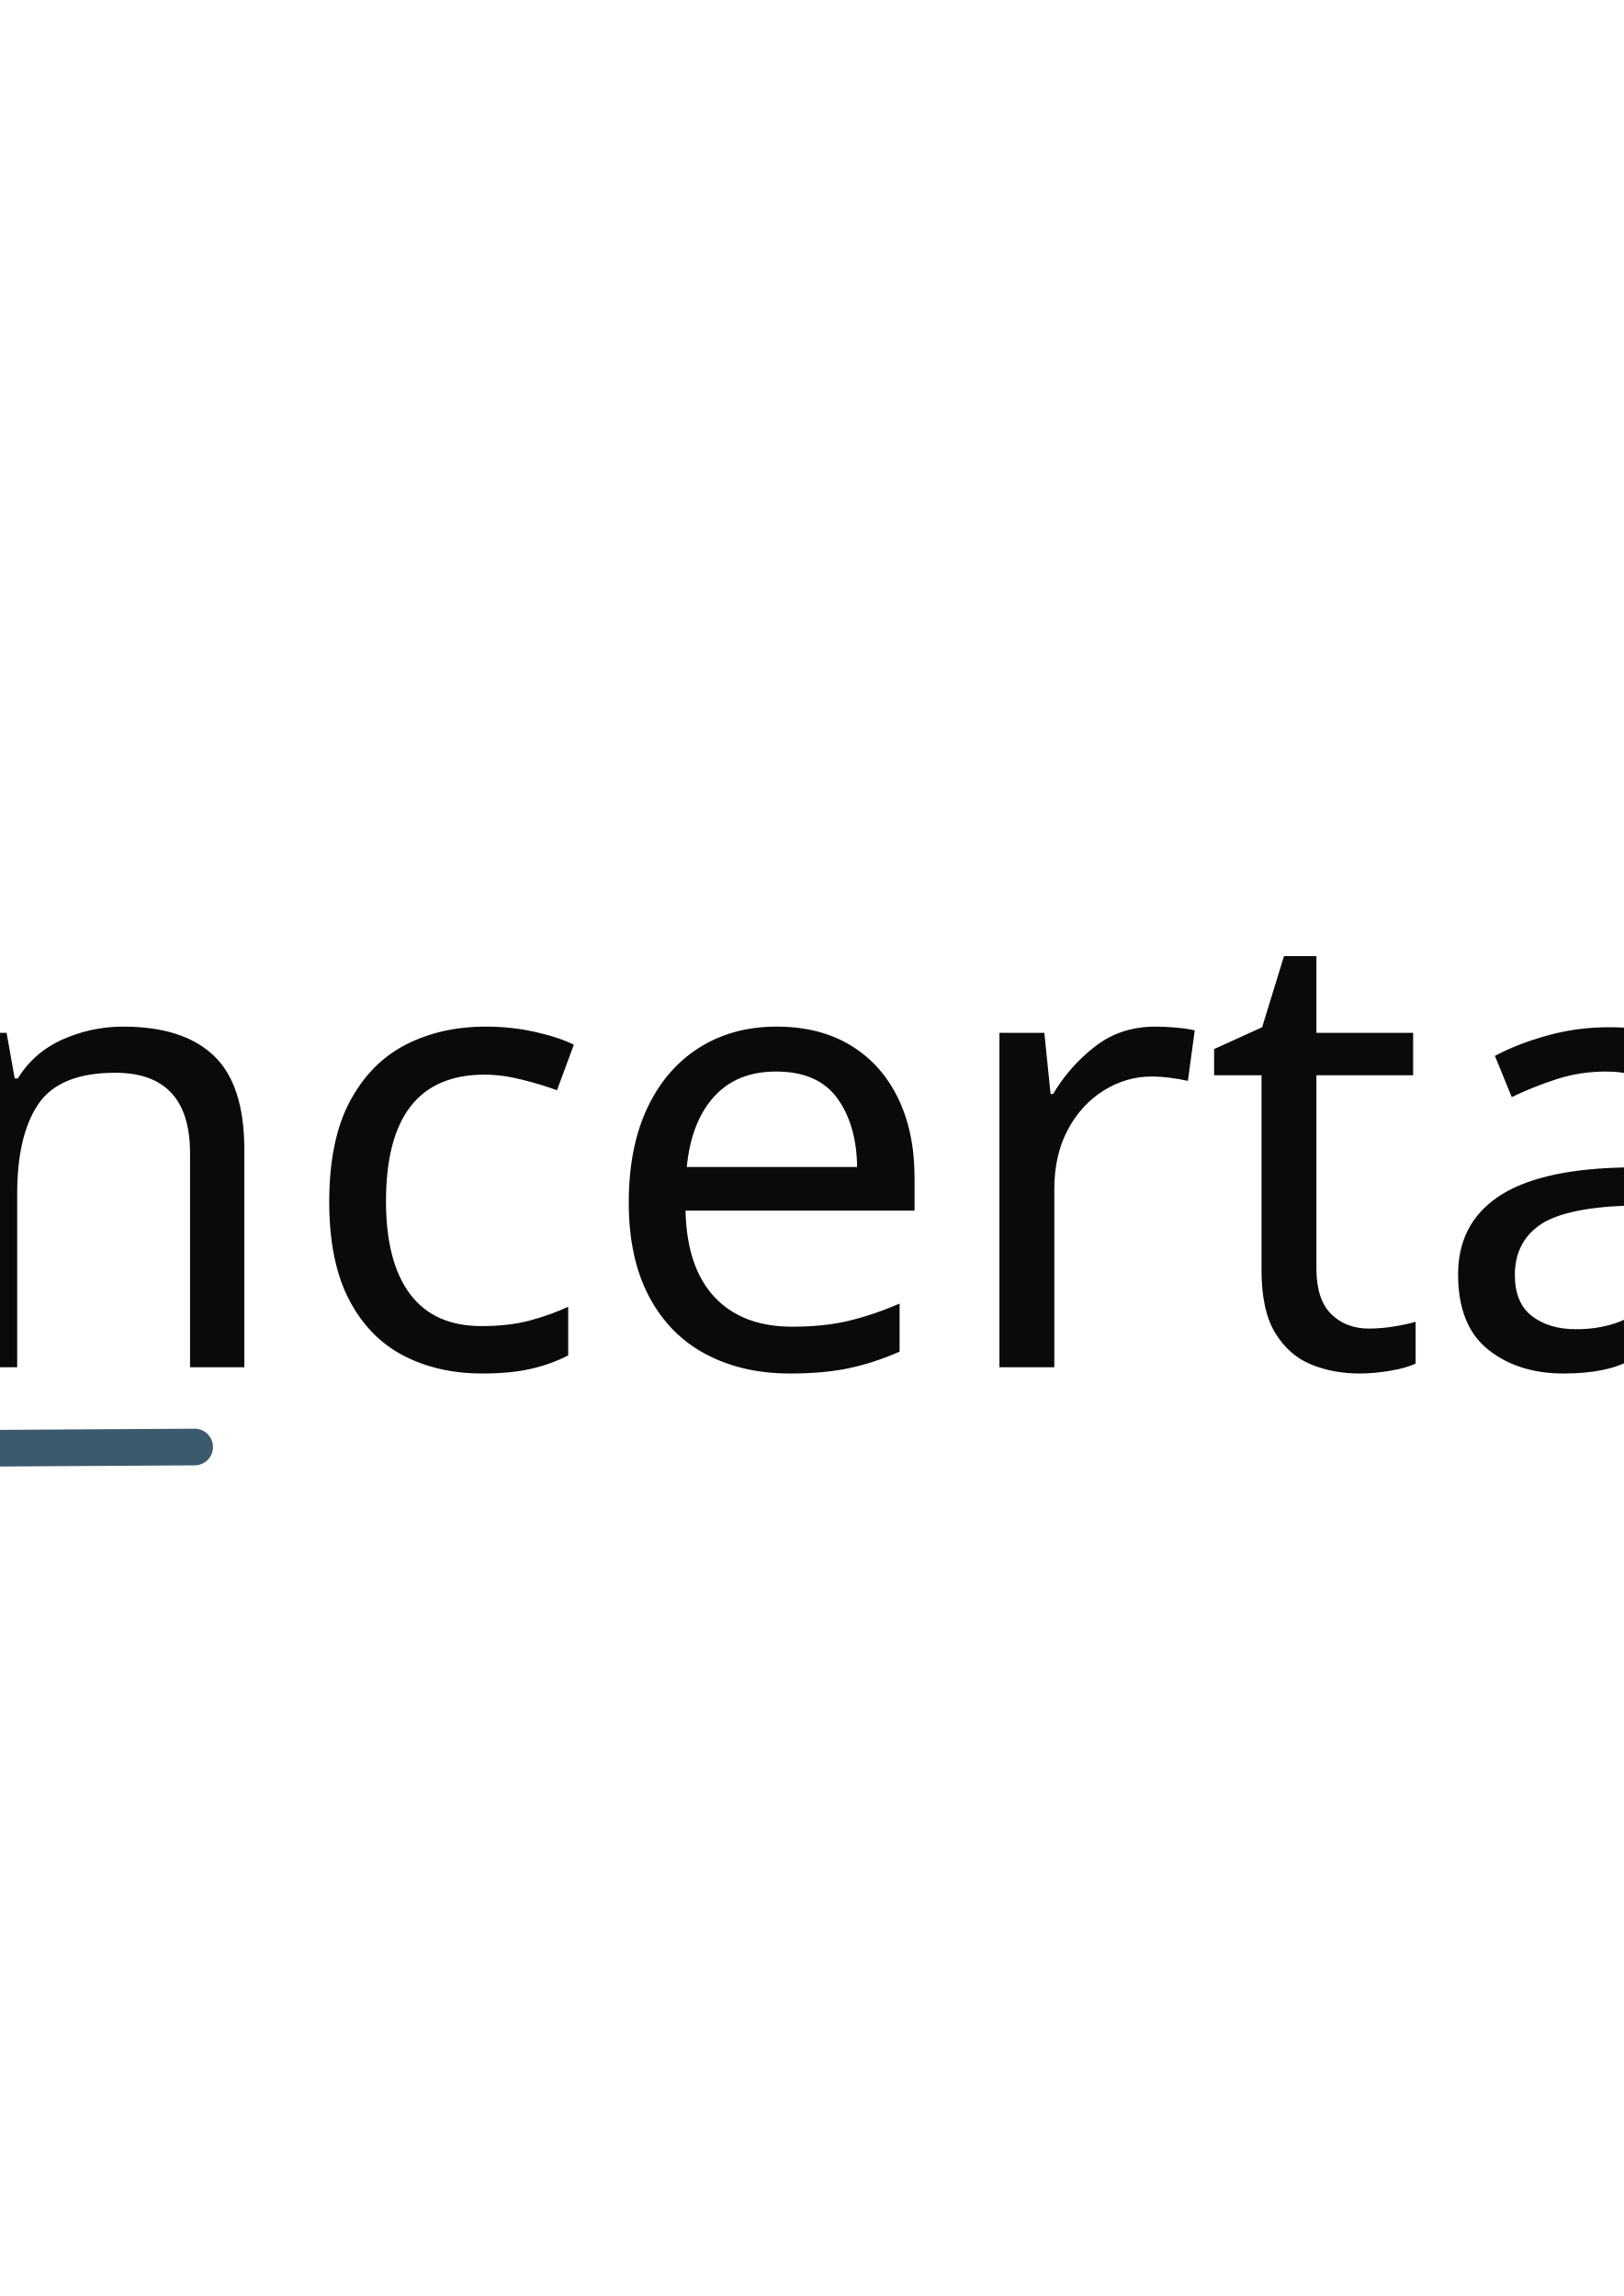
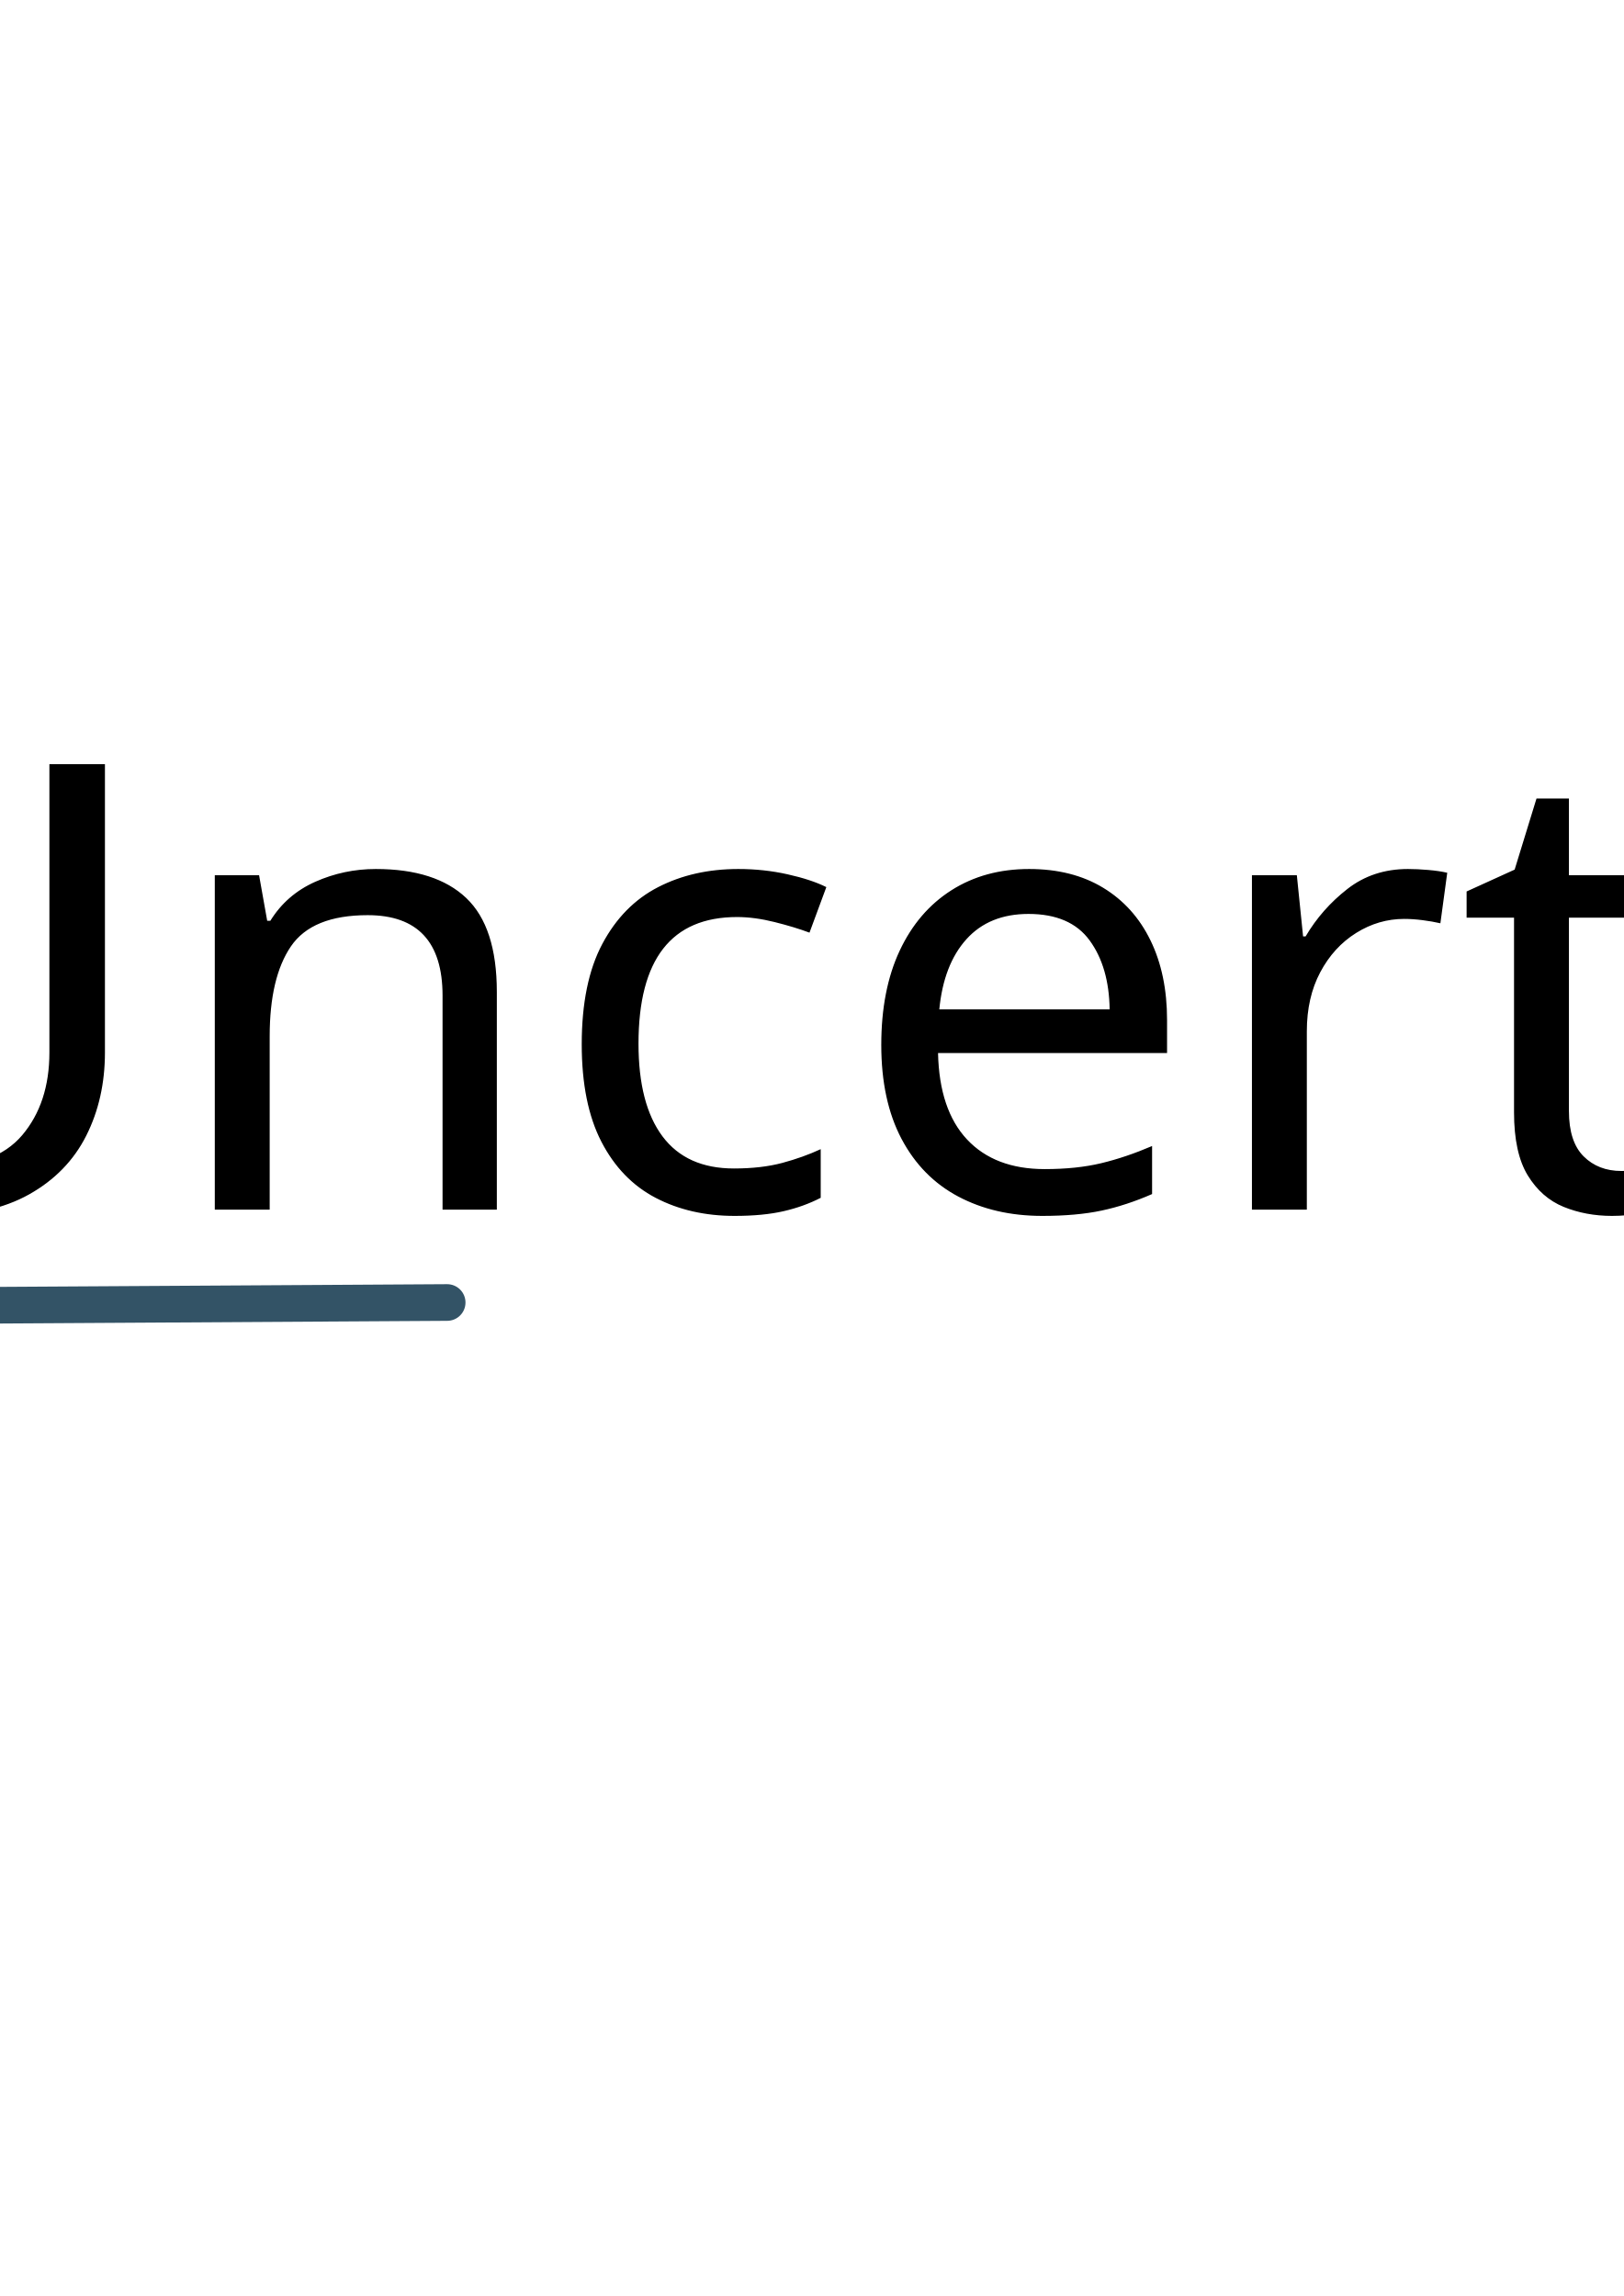
<svg xmlns="http://www.w3.org/2000/svg" width="210mm" height="297mm" viewBox="0 0 744.094 1052.362" id="svg17562" version="1.1">
  <defs id="defs17564" />
  <g id="layer1">
-     <text id="text4382-82-2-19-5-4" y="626.685" x="-250.639" style="font-style:normal;font-variant:normal;font-weight:normal;font-stretch:normal;font-size:285.976px;line-height:125%;font-family:Ubuntu;-inkscape-font-specification:'Ubuntu, Normal';text-align:start;letter-spacing:0px;word-spacing:0px;writing-mode:lr-tb;text-anchor:start;display:inline;opacity:0.96;fill:#000000;fill-opacity:1;stroke:none;stroke-width:1;stroke-linecap:butt;stroke-linejoin:miter;stroke-miterlimit:10;stroke-dasharray:none;stroke-opacity:1" xml:space="preserve">
-       <tspan style="font-style:normal;font-variant:normal;font-weight:normal;font-stretch:normal;font-size:285.976px;line-height:125%;font-family:Ubuntu;-inkscape-font-specification:'Ubuntu, Normal';text-align:start;writing-mode:lr-tb;text-anchor:start;fill:#000000;fill-opacity:1" y="626.685" x="-250.639" id="tspan4384-3-0-1-44-7">UncertainPy</tspan>
+     <text id="text4382-82-2-19-5-4" y="554.448" x="-134.927" style="font-style:normal;font-variant:normal;font-weight:normal;font-stretch:normal;font-size:285.976px;line-height:125%;font-family:Ubuntu;-inkscape-font-specification:'Ubuntu, Normal';text-align:start;letter-spacing:0px;word-spacing:0px;writing-mode:lr-tb;text-anchor:start;display:inline;opacity:1;fill:#000000;fill-opacity:1;stroke:none;stroke-width:1;stroke-linecap:butt;stroke-linejoin:miter;stroke-miterlimit:10;stroke-dasharray:none;stroke-opacity:1;" xml:space="preserve">
+       <tspan style="font-style:normal;font-variant:normal;font-weight:normal;font-stretch:normal;font-size:285.976px;line-height:125%;font-family:Ubuntu;-inkscape-font-specification:'Ubuntu, Normal';text-align:start;writing-mode:lr-tb;text-anchor:start;fill:#000000;fill-opacity:1;" y="554.448" x="-134.927" id="tspan4384-3-0-1-44-7">UncertainPy</tspan>
    </text>
-     <path d="m -550.791,709.141 2.003,-0.307 3.673,-0.844 5.676,-1.56 6.01,-1.904 6.01,-2.158 6.344,-2.543 6.678,-2.945 7.345,-3.506 9.349,-4.748 31.719,-16.354 10.684,-5.09 17.028,-7.782 8.681,-4.117 5.342,-2.782 4.006,-2.34 3.339,-2.227 2.671,-2.062 2.337,-2.109 2.003,-2.134 1.669,-2.102 1.669,-2.514 1.336,-2.42 1.335,-2.922 1.336,-3.621 1.002,-3.353 1.002,-4.111 1.002,-5.158 1.002,-6.648 1.002,-8.836 0.668,-7.641 0.668,-9.604 0.668,-12.264 0.668,-15.864 0.668,-20.631 0.668,-26.538 1.002,-50.795 1.336,-67.443 0.668,-20.242 0.334,-5.951 0.334,-3.639 0.334,-1.795 0.334,-0.386 0.334,0.668 0.334,1.453 0.668,4.546 1.002,9.398 1.336,15.25 2.337,30.076 5.008,65.154 3.005,35.937 4.34,48.588 2.671,31.229 1.67,22.254 2.003,30.532 2.86,23.881 1.002,10.524 0.668,4.787 0.668,3.32 1.452,3.128 1.436,1.149 3.862,2.973 4.98,1.385 6.169,-0.119 7.693,-1.522 10.569,-2.417 6.589,-2.467" style="display:inline;opacity:0.96;fill:none;stroke:#f9ba32;stroke-width:16.155;stroke-linecap:round;stroke-linejoin:round;stroke-miterlimit:10;stroke-dasharray:none;stroke-opacity:1" id="path5673-6-0-8-3" />
-     <path d="m -550.791,710.252 6.01,-1.237 6.344,-1.549 6.713,-1.248 5.604,-1.319 6.862,-1.323 7.783,-1.724 6.413,-1.109 14.372,-2.288 15.264,-2.259 7.068,-1.053 10.06,-1.981 8.492,-1.548 9.313,-2.091 10.869,-1.999 12.467,-2.128 28.733,-5.765 5.342,-1.903 4.006,-1.673 3.005,-1.503 2.337,-1.408 2.003,-1.457 1.669,-1.469 1.947,-1.614 1.428,-1.586 1.798,-1.999 1.562,-1.926 1.279,-1.584 1.002,-1.463 1.002,-1.931 1.002,-2.504 1.002,-3.261 1.002,-6.719 3.125,-32.201 0.298,-5.485 0.483,-6.113 0.298,-8.174 1.038,-11.16 0.668,-14.665 0.668,-19.848 0.668,-26.841 1.002,-55.399 1.335,-77.481 0.668,-21.076 0.334,-5.47 0.334,-3 0.334,-1.213 0.334,0.049 0.334,0.948 0.668,3.726 0.668,5.363 1.002,10.015 1.669,19.799 3.339,43.808 4.007,51.375 3.339,39.678 5.008,58.948 1.67,23.295 1.335,21.911 4.515,40.238 0.929,6.718 0.929,3.311 1.191,2.238 1.191,1.768 2.106,1.921 3.003,1.774 4.469,0.532 4.844,-0.281" style="display:inline;opacity:0.96;fill:none;stroke:#e50000;stroke-width:16.155;stroke-linecap:round;stroke-linejoin:round;stroke-miterlimit:10;stroke-dasharray:none;stroke-opacity:1" id="path5683-3-6-1-5" />
-     <path d="m -552.741,710.648 5.2,-1.318 7.882,-2.833 9.751,-4.557 5.576,-2.841 8.112,-4.22 9.466,-5.468 8.939,-4.938 5.927,-3.838 6.443,-4.488 3.712,-3.021 1.918,-1.711 2.76,-2.715 2.371,-3.193 1.065,-1.503 1.31,-1.848 1.964,-4.1 3.235,-7.039 5.928,-16.764 2.284,-7.746 1.33,-5.024 1.132,-3.987 1.077,-3.646 1.054,-4.565 1.185,-4.975 1.077,-5.793 1.062,-6.232 1.062,-8.115 1.193,-10.741 0.715,-10.72 0.715,-12.474 1.085,-16.556 1.085,-20.404 1.446,-32.784 2.169,-50.939 1.085,-18.718 0.723,-8.265 0.723,-4.812 0.362,-1.201 0.362,-0.471 0.362,0.194 0.362,0.794 0.723,3.129 0.723,4.788 1.085,9.41 1.446,15.108 3.615,41.814 3.254,36.242 2.892,29.478 3.616,33.912 6.508,60.498 2.531,22.706 1.446,10.882 1.085,6.698 1.085,5.389 1.085,4.186 1.085,3.165 1.085,2.346 1.085,1.709 0.946,0.989 1.039,0.848 1.038,0.703 1.169,0.654 1.123,0.562 1.253,0.648 1.8,0.723 1.283,0.589 2.283,0.866 1.732,0.58 1.867,0.467 3.249,0.678 2.417,0.423 2.871,0.511 2.501,0.506 2.354,0.338 2.531,0.488 2.893,0.29 3.254,0.088 3.977,-0.126 5.062,-0.408 6.508,-0.787 7.954,-1.213 10.124,-1.792 13.739,-2.689 27.478,-5.692 22.416,-4.517 16.993,-3.18 13.717,-2.927 16.131,-2.952 13.678,-2.391 15.146,-1.707 13.739,-1.687 13.216,-1.315 14.001,-1.07 14.524,-0.432 226.382,-1.363" style="display:inline;opacity:0.96;fill:none;stroke:#335366;stroke-width:16.8;stroke-linecap:round;stroke-linejoin:round;stroke-miterlimit:10;stroke-dasharray:none;stroke-opacity:1" id="path5693-6-4-8-3" />
+     <path d="m -429.403,635.754 5.676,-1.56 6.01,-1.904 6.01,-2.158 6.344,-2.543 6.678,-2.945 7.345,-3.506 9.349,-4.748 31.719,-16.354 10.684,-5.09 17.028,-7.782 8.681,-4.117 5.342,-2.782 4.006,-2.34 3.339,-2.227 2.671,-2.062 2.337,-2.109 2.003,-2.134 1.669,-2.102 1.669,-2.514 1.336,-2.42 1.335,-2.922 1.336,-3.621 1.002,-3.353 1.002,-4.111 1.002,-5.158 1.002,-6.648 1.002,-8.836 0.668,-7.641 0.668,-9.604 0.668,-12.264 0.668,-15.864 0.668,-20.631 0.668,-26.538 1.002,-50.795 1.336,-67.443 0.668,-20.242 0.334,-5.951 0.334,-3.639 0.334,-1.795 0.334,-0.386 0.334,0.668 0.334,1.453 0.668,4.546 1.002,9.398 1.336,15.25 2.337,30.076 5.008,65.154 3.005,35.937 4.34,48.588 2.671,31.229 1.67,22.254 2.003,30.532 2.86,23.881 1.002,10.524 0.668,4.787 0.668,3.32 1.452,3.128 1.436,1.149 3.862,2.973 4.98,1.385 6.169,-0.119 7.693,-1.522 10.569,-2.417 6.589,-2.467" style="display:inline;opacity:1;fill:none;stroke:#f9ba32;stroke-width:16.155;stroke-linecap:round;stroke-linejoin:round;stroke-miterlimit:10;stroke-dasharray:none;stroke-opacity:1" id="path5673-6-0-8-3" />
+     <path d="m -435.079,638.015 6.01,-1.237 6.344,-1.549 6.713,-1.248 5.604,-1.319 6.862,-1.323 7.783,-1.724 6.413,-1.109 14.372,-2.288 15.264,-2.259 7.068,-1.053 10.06,-1.981 8.492,-1.548 9.313,-2.091 10.869,-1.999 12.467,-2.128 28.733,-5.765 5.342,-1.903 4.006,-1.673 3.005,-1.503 2.337,-1.408 2.003,-1.457 1.669,-1.469 1.947,-1.614 1.428,-1.586 1.798,-1.999 1.562,-1.926 1.279,-1.584 1.002,-1.463 1.002,-1.931 1.002,-2.504 1.002,-3.261 1.002,-6.719 3.125,-32.201 0.298,-5.485 0.483,-6.113 0.298,-8.174 1.038,-11.16 0.668,-14.665 0.668,-19.848 0.668,-26.841 1.002,-55.399 1.335,-77.48 0.668,-21.076 0.334,-5.47 0.334,-3 0.334,-1.213 0.334,0.049 0.334,0.948 0.668,3.726 0.668,5.363 1.002,10.015 1.669,19.799 3.339,43.808 4.007,51.375 3.339,39.678 5.008,58.948 1.67,23.295 1.335,21.911 4.515,40.238 0.929,6.718 0.929,3.311 1.191,2.238 1.191,1.768 2.106,1.921 3.003,1.774 4.469,0.532 4.844,-0.281" style="display:inline;opacity:0.96;fill:none;stroke:#e50000;stroke-width:16.155;stroke-linecap:round;stroke-linejoin:round;stroke-miterlimit:10;stroke-dasharray:none;stroke-opacity:1" id="path5683-3-6-1-5" />
+     <path d="m -435.236,637.737 5.112,-1.495 7.882,-2.833 9.001,-3.245 6.138,-2.653 6.145,-2.408 6.828,-2.817 11.408,-5.553 5.485,-2.866 4.941,-3.162 5.126,-3.109 3.067,-2.419 2.76,-2.715 2.371,-3.193 1.065,-1.503 1.31,-1.848 1.964,-4.1 3.235,-7.039 5.928,-16.764 2.284,-7.746 1.33,-5.024 1.132,-3.987 1.077,-3.646 1.054,-4.565 1.185,-4.975 1.077,-5.793 1.062,-6.232 1.062,-8.115 1.193,-10.741 0.715,-10.72 0.715,-12.474 1.085,-16.556 1.085,-20.404 1.446,-32.784 2.169,-50.939 1.085,-18.718 0.723,-8.265 0.723,-4.812 0.362,-1.201 0.362,-0.471 0.362,0.194 0.362,0.794 0.723,3.129 0.723,4.788 1.085,9.41 1.446,15.108 3.615,41.814 3.254,36.242 2.892,29.478 3.616,33.912 6.508,60.498 2.531,22.706 1.446,10.882 1.085,6.698 1.085,5.389 1.085,4.186 1.085,3.165 1.085,2.346 1.085,1.709 0.946,0.989 1.039,0.848 1.038,0.703 1.169,0.654 1.123,0.562 1.253,0.648 1.8,0.723 1.283,0.589 2.283,0.866 1.732,0.58 1.867,0.467 3.249,0.678 2.417,0.423 2.871,0.511 2.501,0.506 2.354,0.338 2.531,0.488 2.893,0.29 3.254,0.088 3.977,-0.126 5.062,-0.408 6.508,-0.787 7.954,-1.213 10.124,-1.792 13.739,-2.689 27.478,-5.692 22.416,-4.517 16.993,-3.18 13.717,-2.927 16.131,-2.952 13.678,-2.391 15.146,-1.707 13.739,-1.687 13.216,-1.315 14.001,-1.07 14.524,-0.432 226.382,-1.363" style="display:inline;opacity:1;fill:none;stroke:#335366;stroke-width:16.8;stroke-linecap:round;stroke-linejoin:round;stroke-miterlimit:10;stroke-dasharray:none;stroke-opacity:1" id="path5693-6-4-8-3" />
  </g>
</svg>
